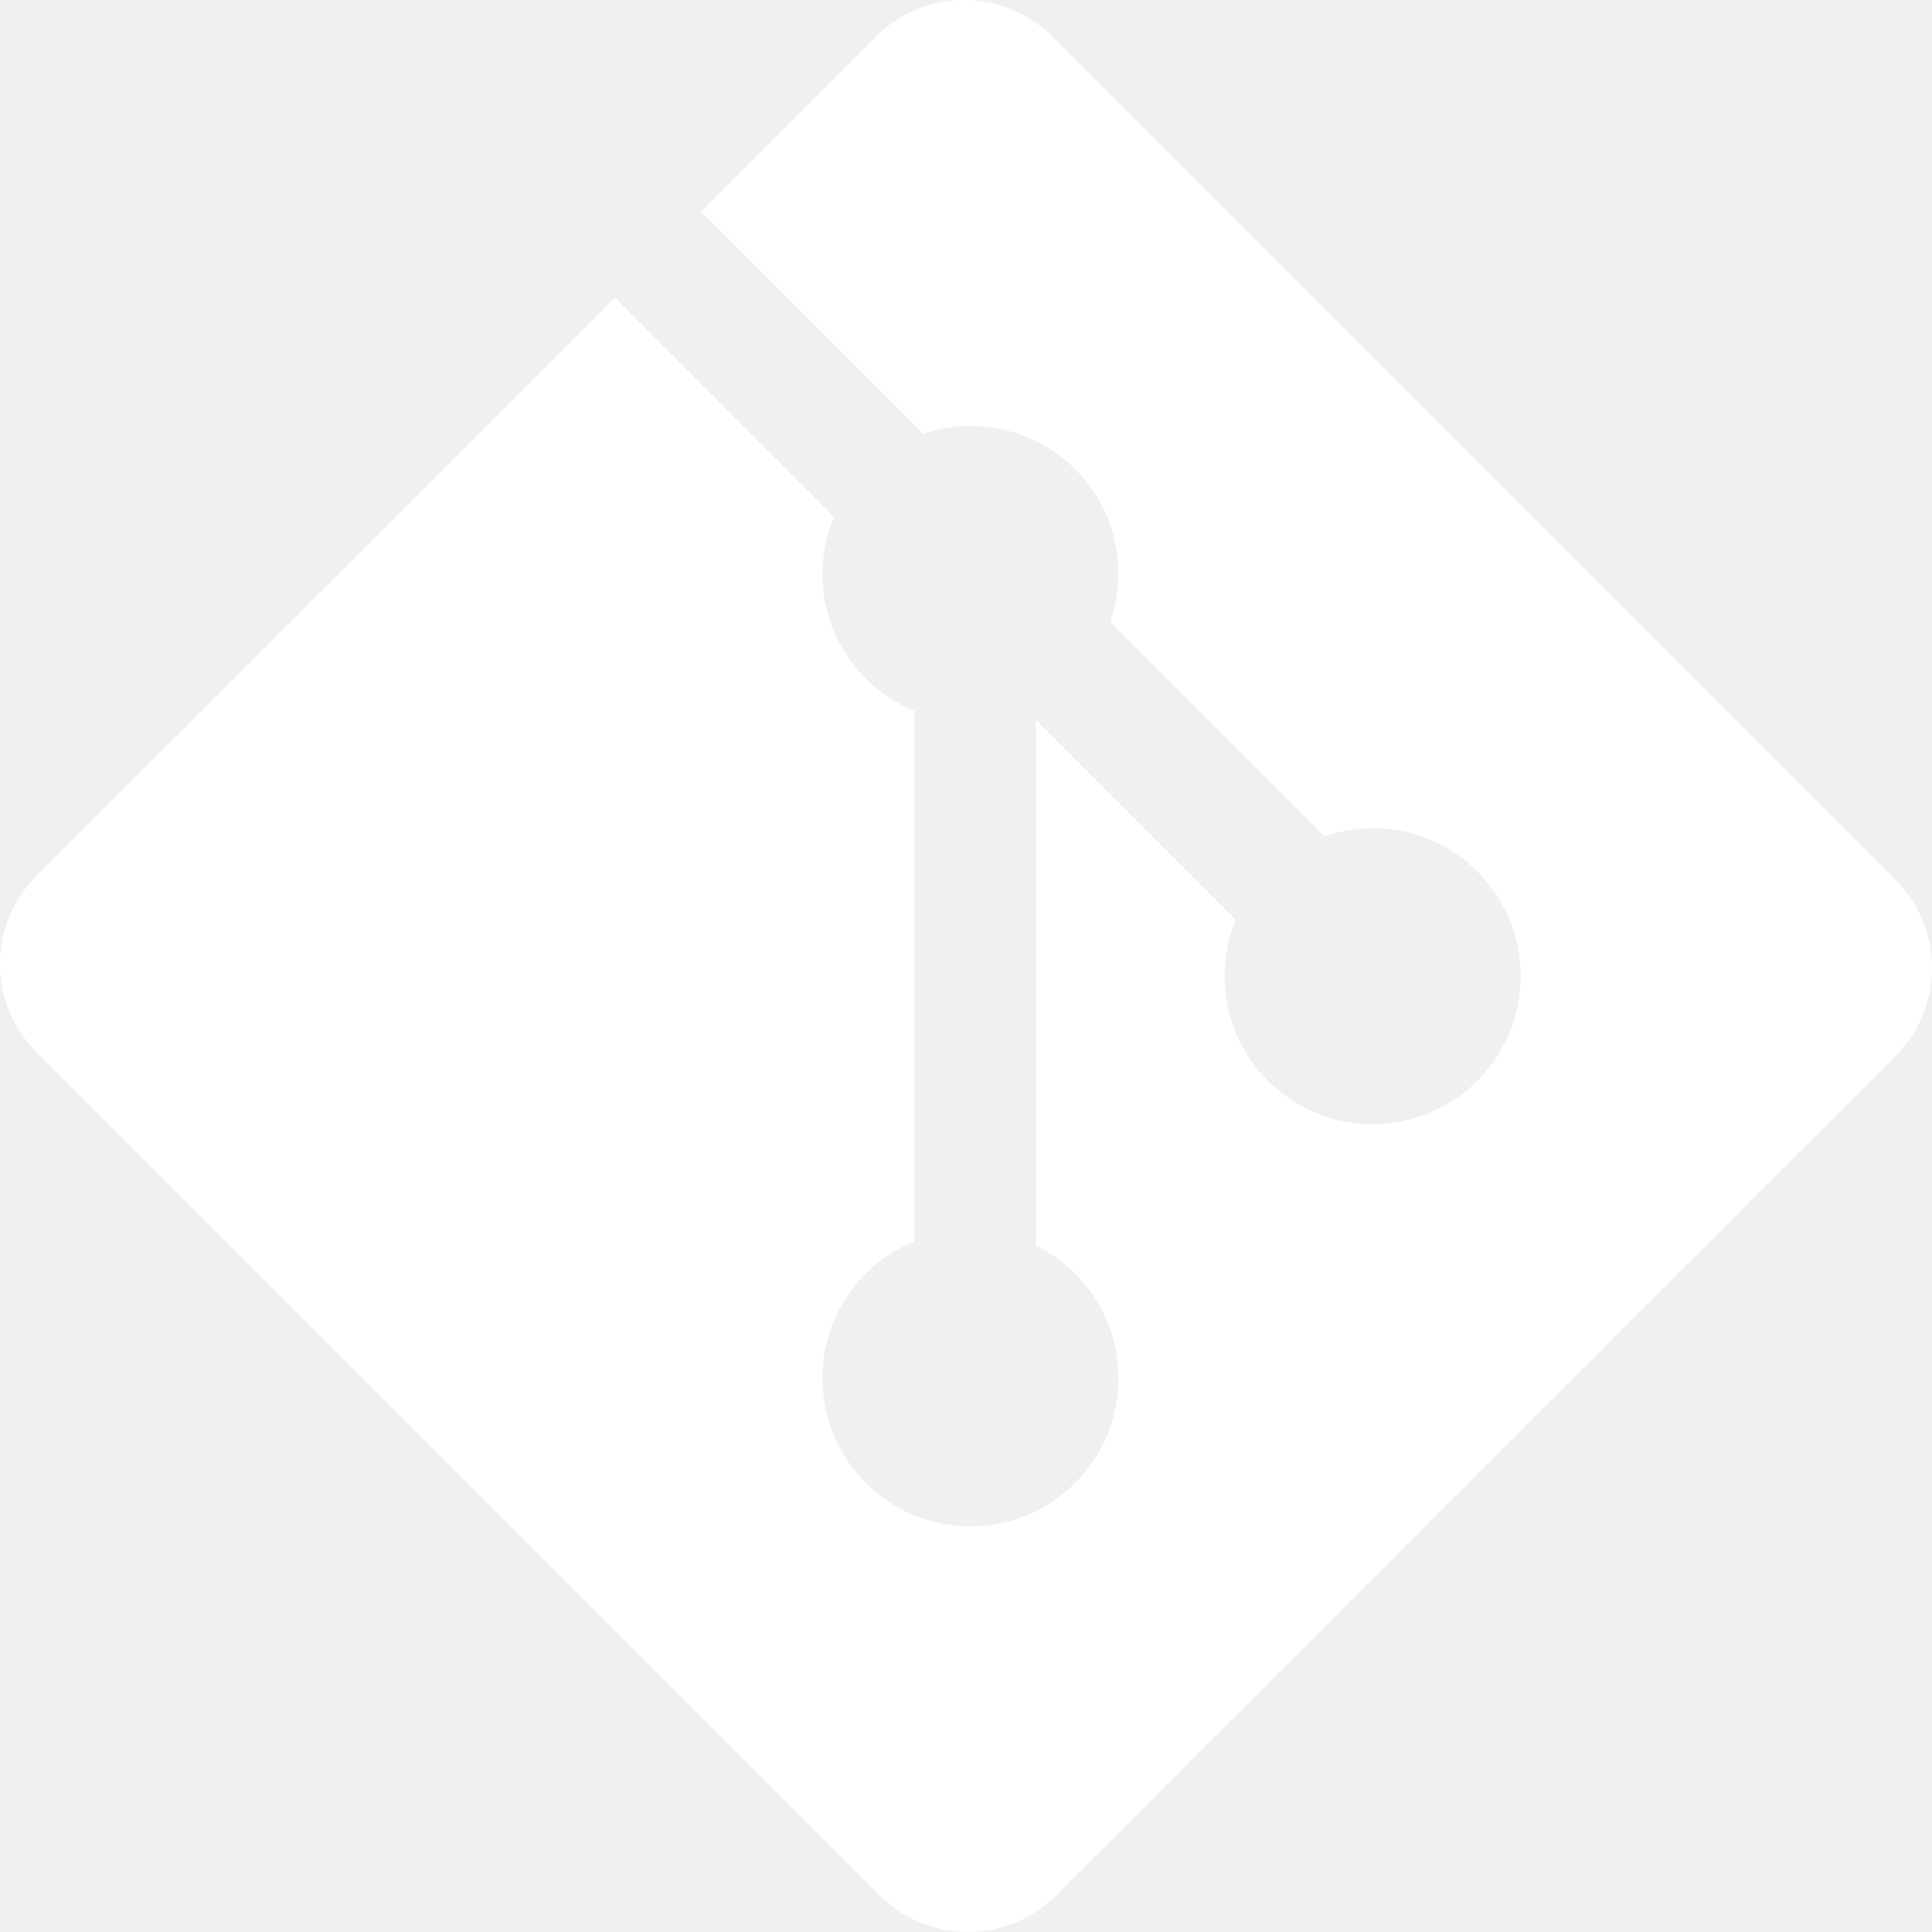
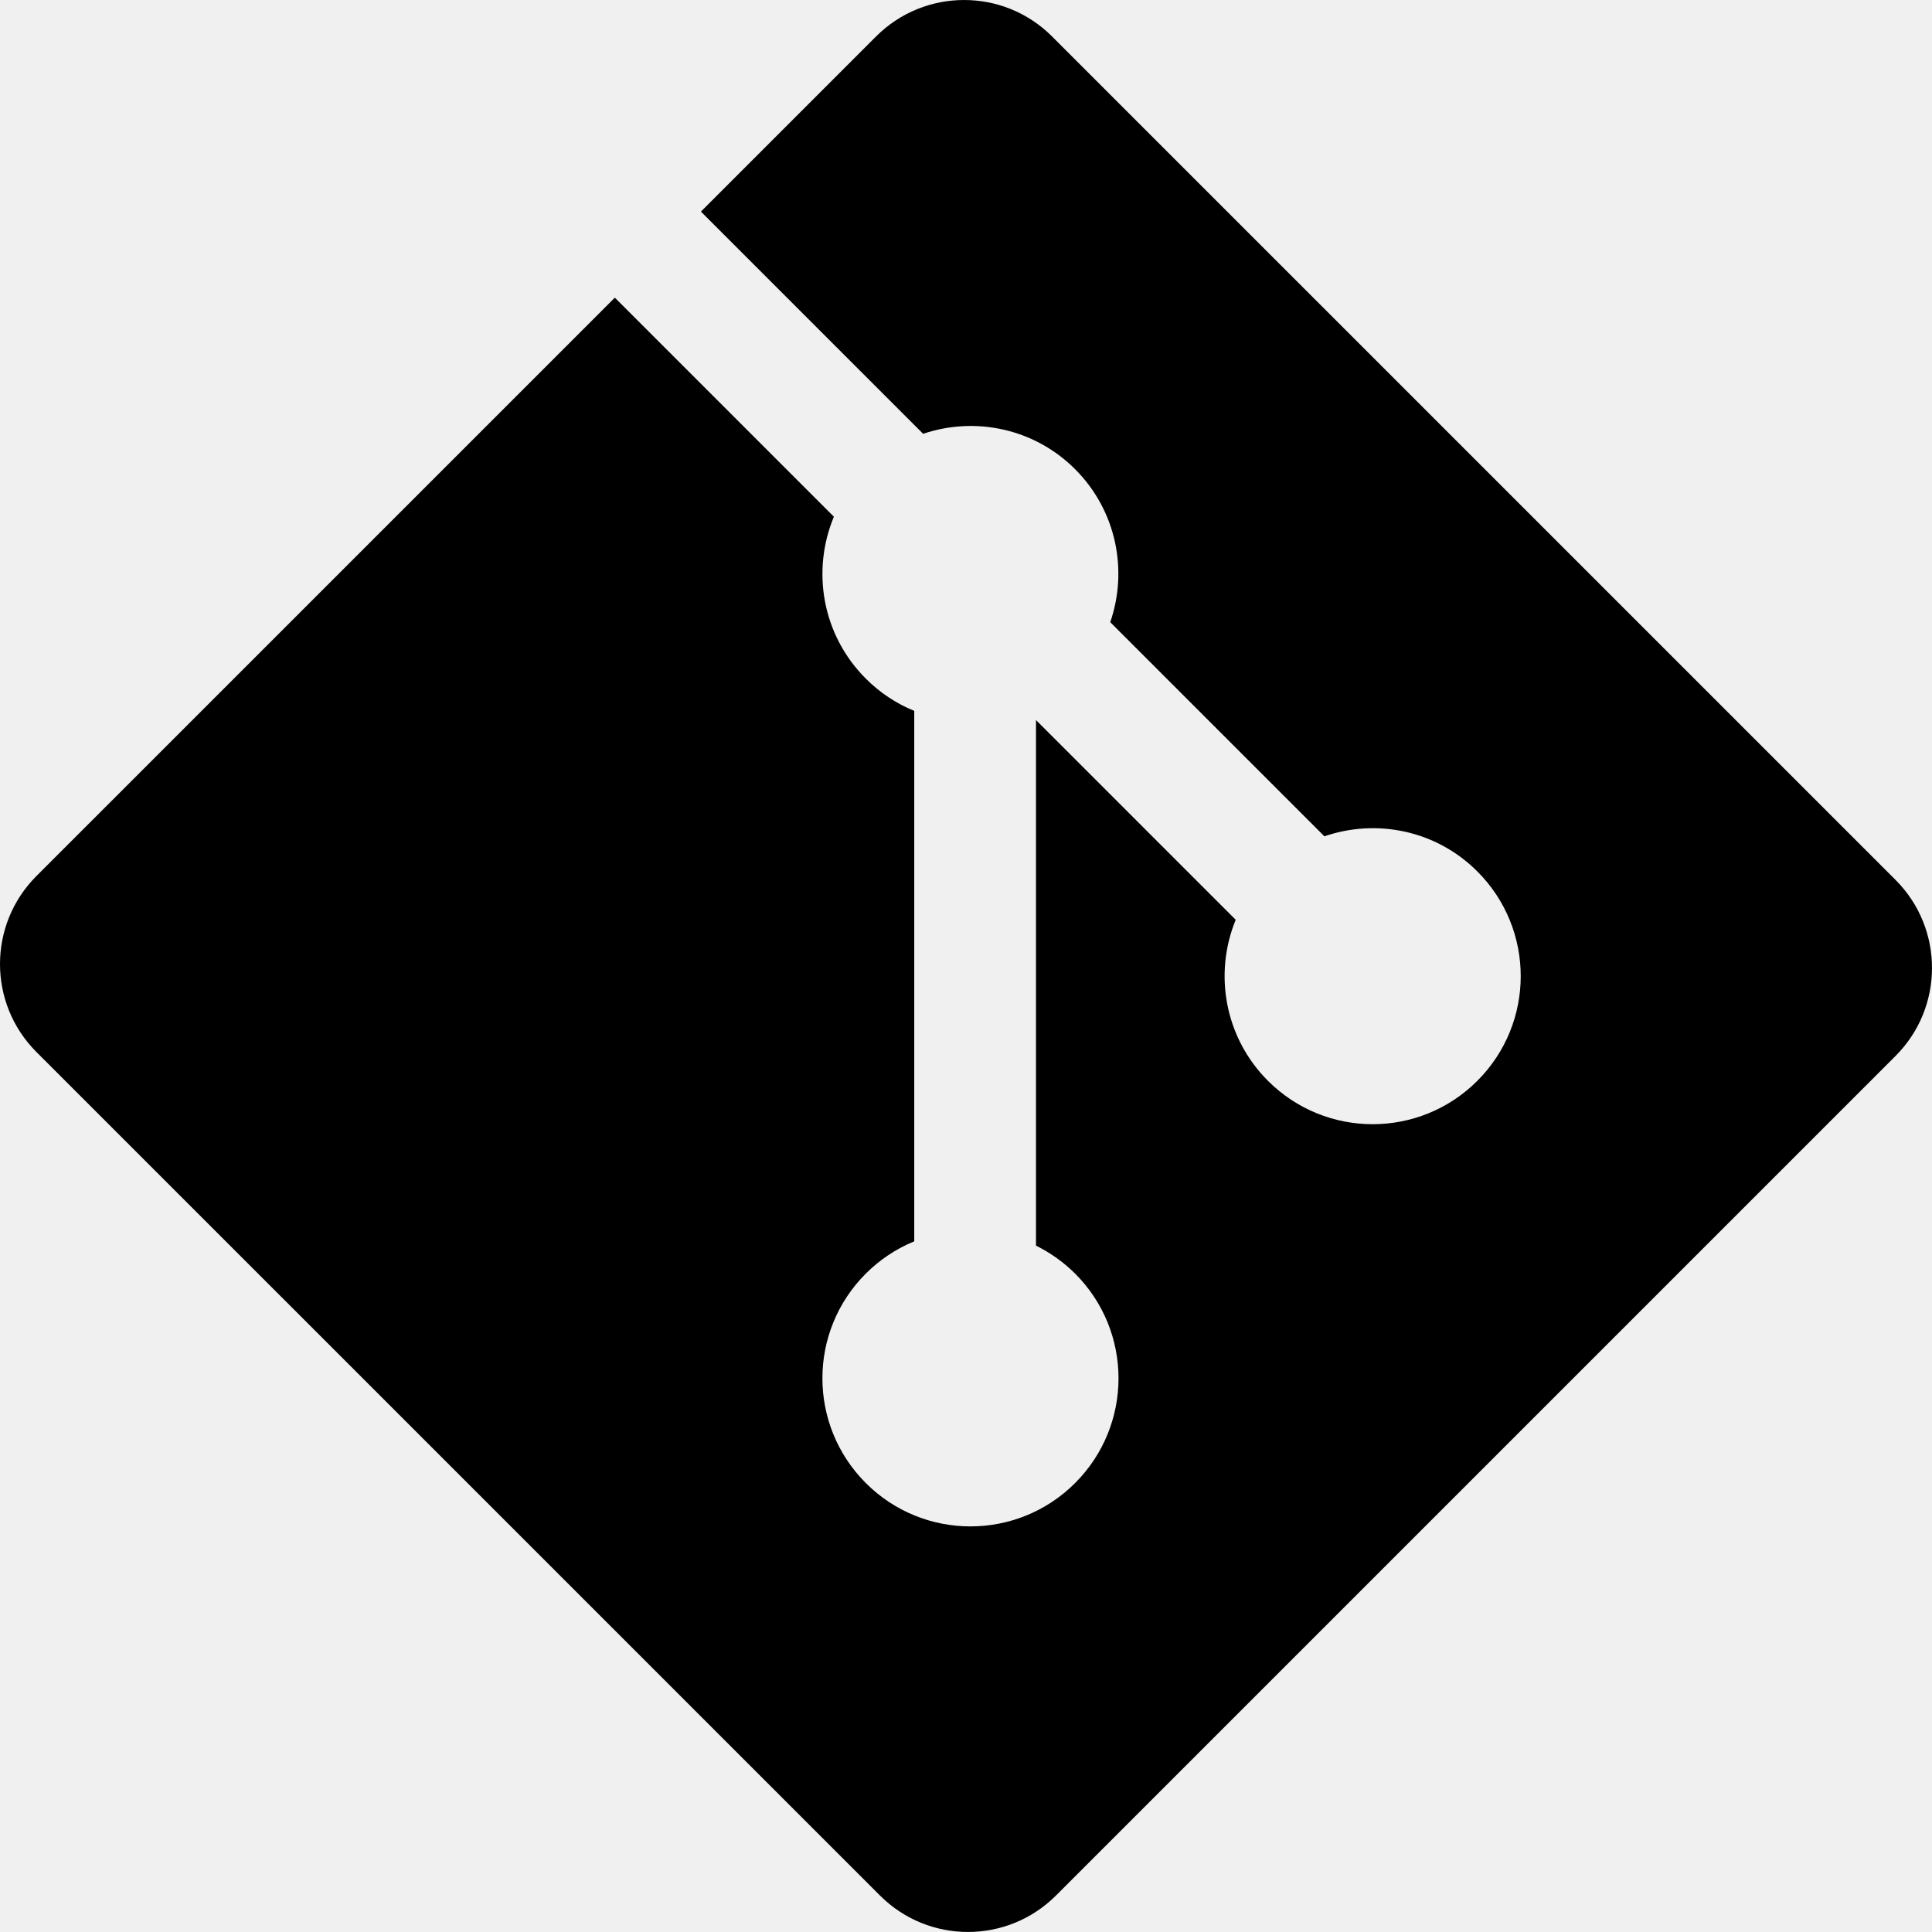
<svg xmlns="http://www.w3.org/2000/svg" width="40" height="40" viewBox="0 0 256 256" preserveAspectRatio="xMinYMin meet">
-   <path d="M251.172 116.594L139.4 4.828c-6.433-6.437-16.873-6.437-23.314 0l-23.21 23.21 29.443 29.443c6.842-2.312 14.688-.761 20.142 4.693 5.48 5.489 7.02 13.402 4.652 20.266l28.375 28.376c6.865-2.365 14.786-.835 20.269 4.657 7.663 7.66 7.663 20.075 0 27.74-7.665 7.666-20.08 7.666-27.749 0-5.764-5.77-7.188-14.235-4.27-21.336l-26.462-26.462-.003 69.637a19.82 19.82 0 0 1 5.188 3.71c7.663 7.66 7.663 20.076 0 27.747-7.665 7.662-20.086 7.662-27.74 0-7.663-7.671-7.663-20.086 0-27.746a19.654 19.654 0 0 1 6.421-4.281V94.196a19.378 19.378 0 0 1-6.421-4.281c-5.806-5.798-7.202-14.317-4.227-21.446L81.47 39.442l-76.64 76.635c-6.44 6.443-6.44 16.884 0 23.322l111.774 111.768c6.435 6.438 16.873 6.438 23.316 0l111.251-111.249c6.438-6.44 6.438-16.887 0-23.324" fill="#ffffff" />
+   <path d="M251.172 116.594L139.4 4.828c-6.433-6.437-16.873-6.437-23.314 0l-23.21 23.21 29.443 29.443c6.842-2.312 14.688-.761 20.142 4.693 5.48 5.489 7.02 13.402 4.652 20.266l28.375 28.376c6.865-2.365 14.786-.835 20.269 4.657 7.663 7.66 7.663 20.075 0 27.74-7.665 7.666-20.08 7.666-27.749 0-5.764-5.77-7.188-14.235-4.27-21.336l-26.462-26.462-.003 69.637a19.82 19.82 0 0 1 5.188 3.71c7.663 7.66 7.663 20.076 0 27.747-7.665 7.662-20.086 7.662-27.74 0-7.663-7.671-7.663-20.086 0-27.746a19.654 19.654 0 0 1 6.421-4.281V94.196a19.378 19.378 0 0 1-6.421-4.281c-5.806-5.798-7.202-14.317-4.227-21.446L81.47 39.442l-76.64 76.635c-6.44 6.443-6.44 16.884 0 23.322l111.774 111.768c6.435 6.438 16.873 6.438 23.316 0l111.251-111.249c6.438-6.44 6.438-16.887 0-23.324" fill="currentColor" />
</svg>
